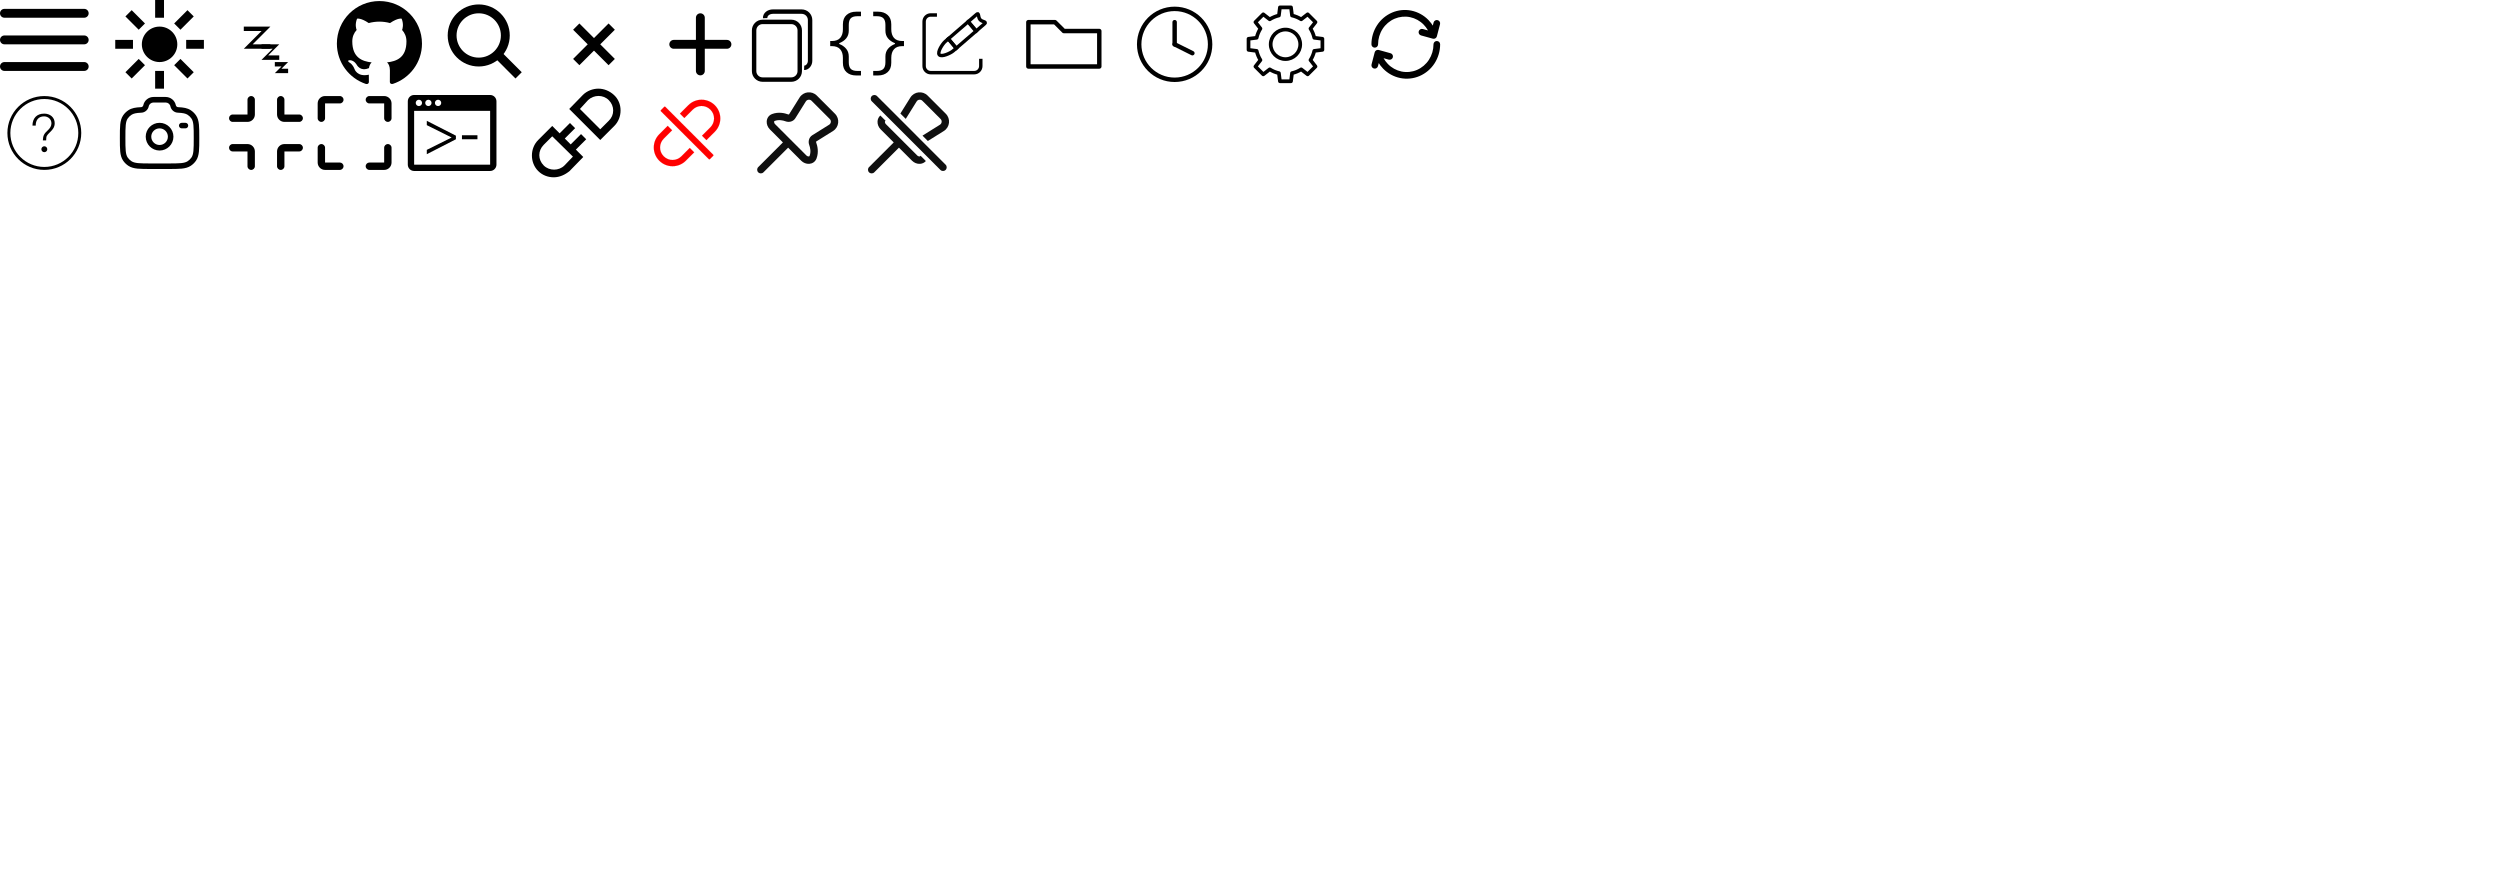
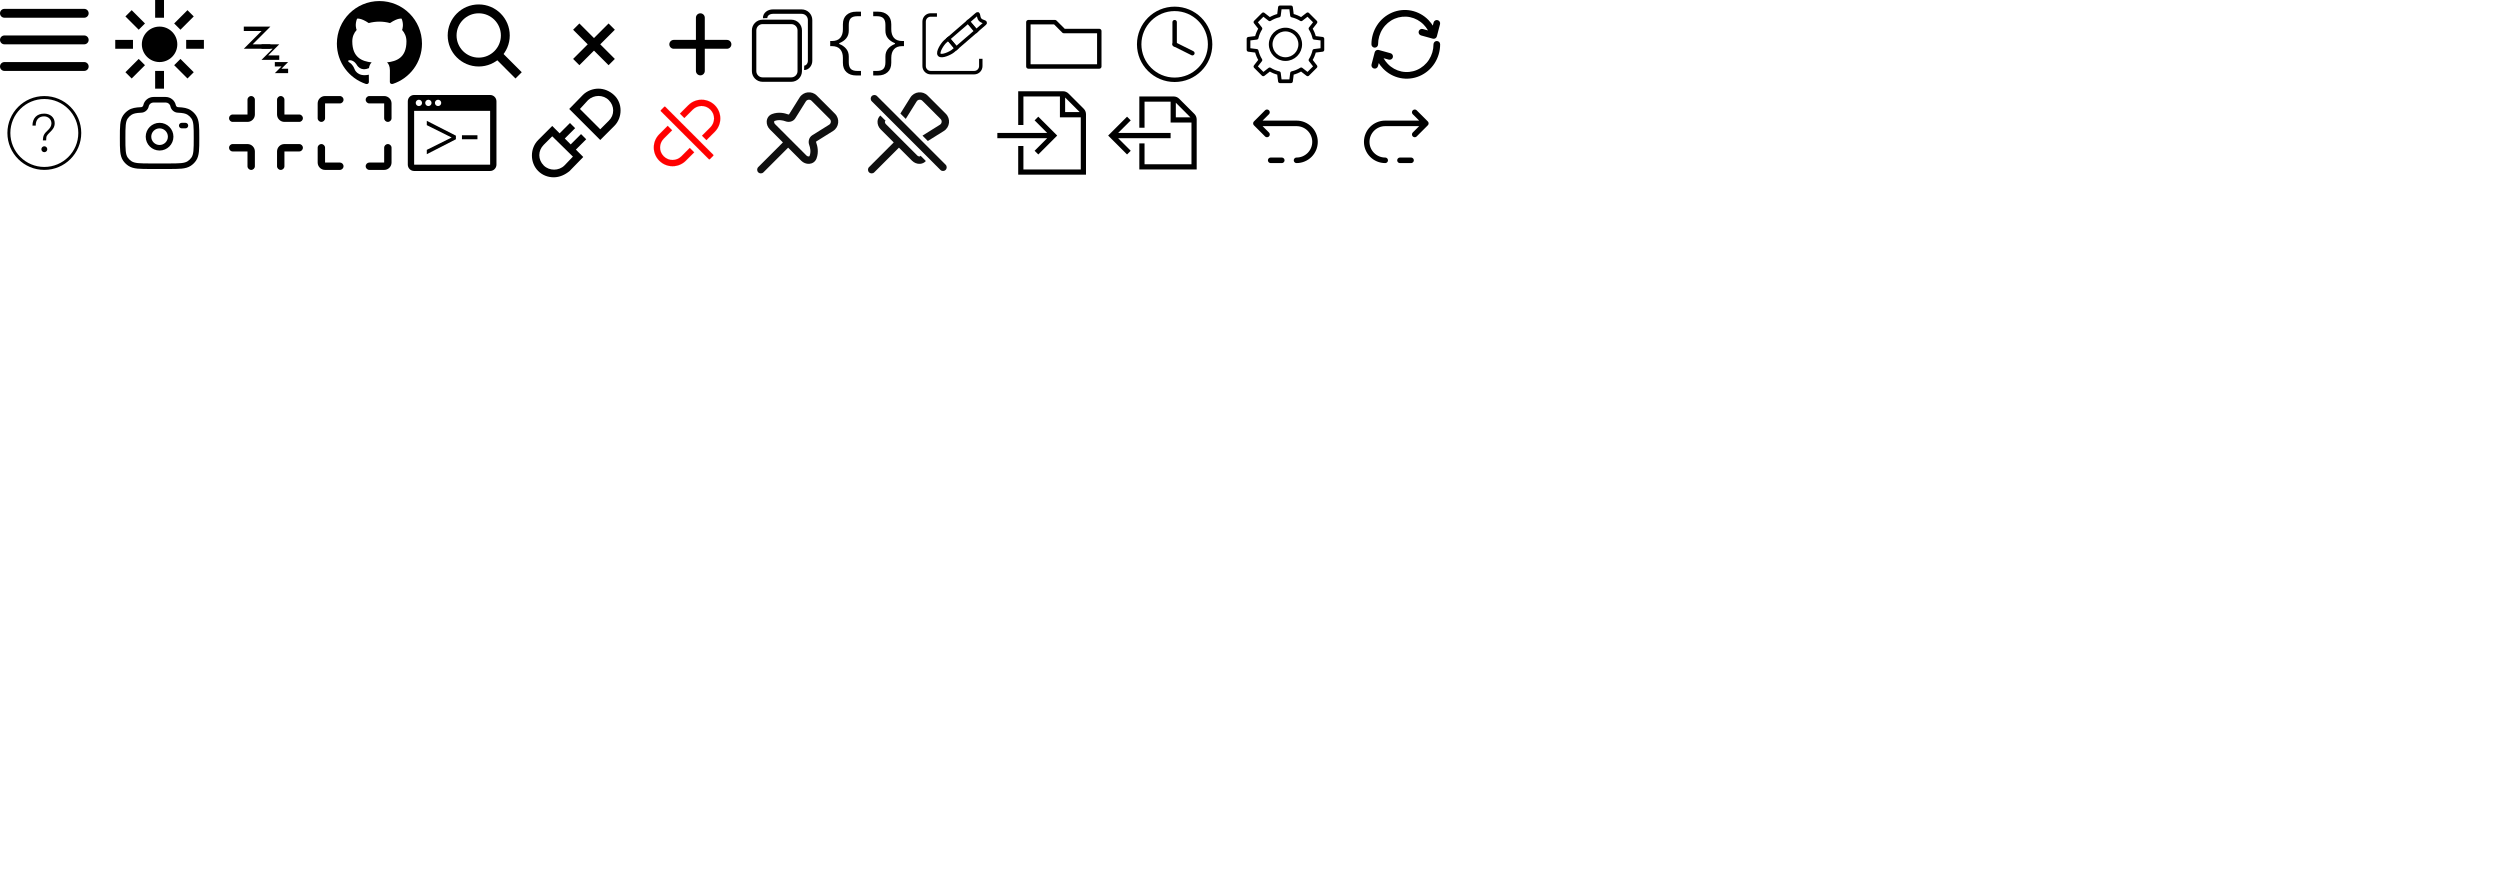
<svg xmlns="http://www.w3.org/2000/svg" width="564" height="200" viewBox="0 0 564 200" fill="#000000" version="1.1" id="svg17">
  <defs id="defs17" />
  <g transform="translate(0, 2)" id="g3">
    <rect x="0" y="0" width="20" height="2" rx="1" id="rect1" />
    <rect x="0" y="6" width="20" height="2" rx="1" id="rect2" />
    <rect x="0" y="12" width="20" height="2" rx="1" id="rect3" />
  </g>
  <g transform="translate(26, 0)" id="g10">
    <circle cx="10" cy="10" r="4" id="circle3" />
    <line x1="10" y1="0" x2="10" y2="4" stroke="#000000" stroke-width="2" id="line3" />
    <line x1="10" y1="16" x2="10" y2="20" stroke="#000000" stroke-width="2" id="line4" />
    <line x1="0" y1="10" x2="4" y2="10" stroke="#000000" stroke-width="2" id="line5" />
    <line x1="16" y1="10" x2="20" y2="10" stroke="#000000" stroke-width="2" id="line6" />
    <line x1="3" y1="3" x2="6" y2="6" stroke="#000000" stroke-width="2" id="line7" />
    <line x1="14" y1="14" x2="17" y2="17" stroke="#000000" stroke-width="2" id="line8" />
    <line x1="3" y1="17" x2="6" y2="14" stroke="#000000" stroke-width="2" id="line9" />
    <line x1="14" y1="6" x2="17" y2="3" stroke="#000000" stroke-width="2" id="line10" />
  </g>
  <g transform="translate(52, 2)" id="g12">
    <path d="M3 4h6l-4 4h4v1H3l4-4H3V4z" fill="#000000" id="path10" />
    <path d="M7 8h4l-2.5 2.5h2.5v1H7l2.5-2.5H7V8z" fill="#000000" id="path11" />
    <path d="M10 12h3l-1.5 1.5h1.5v1h-3l1.5-1.5H10V12z" fill="#000000" id="path12" />
  </g>
  <g transform="translate(76, 0)" id="g13">
    <path fill="#000000" transform="scale(0.8)" d="M12 .297c-6.63 0-12 5.373-12 12c0 5.303 3.438 9.8 8.205 11.385c.6.113.82-.258.82-.577c0-.285-.01-1.04-.015-2.04c-3.338.724-4.042-1.61-4.042-1.61C4.422 18.07 3.633 17.7 3.633 17.7c-1.087-.744.084-.729.084-.729c1.205.084 1.838 1.236 1.838 1.236c1.07 1.835 2.809 1.305 3.495.998c.108-.776.417-1.305.76-1.605c-2.665-.3-5.466-1.332-5.466-5.93c0-1.31.465-2.38 1.235-3.22c-.135-.303-.54-1.523.105-3.176c0 0 1.005-.322 3.3 1.23c.96-.267 1.98-.399 3-.405c1.02.006 2.04.138 3 .405c2.28-1.552 3.285-1.23 3.285-1.23c.645 1.653.24 2.873.12 3.176c.765.84 1.23 1.91 1.23 3.22c0 4.61-2.805 5.625-5.475 5.92c.42.36.81 1.096.81 2.22c0 1.606-.015 2.896-.015 3.286c0 .315.21.69.825.57C20.565 22.092 24 17.592 24 12.297c0-6.627-5.373-12-12-12z" id="path13" />
  </g>
  <g transform="translate(100, 0)" id="g14">
    <circle cx="8" cy="8" r="6" fill="none" stroke="#000000" stroke-width="2" id="circle13" />
    <line x1="12.5" y1="12.5" x2="17" y2="17" stroke="#000000" stroke-width="2" id="line13" />
  </g>
  <g transform="translate(124, 0)" id="g15">
    <line x1="6" y1="6" x2="14" y2="14" stroke="#000000" stroke-width="2" id="line14" />
    <line x1="14" y1="6" x2="6" y2="14" stroke="#000000" stroke-width="2" id="line15" />
  </g>
  <g transform="translate(148, 0)" id="g17">
    <line x1="10" y1="4" x2="10" y2="16" stroke="#000000" stroke-width="2" stroke-linecap="round" id="line16" />
    <line x1="4" y1="10" x2="16" y2="10" stroke="#000000" stroke-width="2" stroke-linecap="round" id="line17" />
  </g>
  <g id="g20" transform="translate(-1.048536,1.677658)">
    <rect style="fill:none;stroke:#000000;stroke-opacity:1;paint-order:markers fill stroke" id="rect18" width="10.295" height="13.015" x="171.176" y="3.263" ry="1.909" />
    <path id="rect18-7" style="fill:none;stroke:#000000;stroke-opacity:1;paint-order:markers fill stroke" d="m 173.663,2.42 c -0.037,-0.889 0.819,-1.477 1.756,-1.477 v 0 h 6.477 c 1.058,0 1.909,0.851 1.909,1.909 v 9.197 c 0,0.845 -0.624,1.598 -1.341,1.569" />
  </g>
  <g id="g21">
    <path d="m 194.235,17.022 h -1.108 q -1.322,0 -2.149,-0.738 -0.82,-0.731 -0.82,-2.119 v -1.1 q 0,-1.248 -0.613,-1.949 -0.613,-0.709 -1.876,-0.709 H 187.294 V 9.254 h 0.377 q 1.263,0 1.876,-0.701 0.613,-0.709 0.613,-1.957 V 5.496 q 0,-1.388 0.82,-2.119 0.827,-0.738 2.149,-0.738 h 1.108 v 1.019 h -0.842 q -1.004,0 -1.462,0.465 -0.45,0.465 -0.45,1.499 v 1.292 q 0,1.026 -0.569,1.728 -0.569,0.694 -1.58,1.1 v 0.177 q 1.012,0.406 1.58,1.108 0.569,0.694 0.569,1.72 v 1.292 q 0,1.034 0.45,1.499 0.458,0.465 1.462,0.465 h 0.842 z m 9.702,-6.616 h -0.377 q -1.263,0 -1.876,0.709 -0.613,0.701 -0.613,1.949 v 1.1 q 0,1.388 -0.827,2.119 -0.82,0.738 -2.141,0.738 h -1.108 V 16.003 h 0.842 q 1.004,0 1.455,-0.465 0.458,-0.465 0.458,-1.499 v -1.292 q 0,-1.026 0.569,-1.72 0.569,-0.701 1.58,-1.108 v -0.177 q -1.012,-0.406 -1.58,-1.1 -0.569,-0.701 -0.569,-1.728 V 5.621 q 0,-1.034 -0.458,-1.499 -0.45,-0.465 -1.455,-0.465 h -0.842 V 2.638 h 1.108 q 1.322,0 2.141,0.738 0.827,0.731 0.827,2.119 v 1.1 q 0,1.248 0.613,1.957 0.613,0.701 1.876,0.701 h 0.377 z" id="text20" style="fill:#000000;stroke-width:1.26;paint-order:markers fill stroke" aria-label="{}" />
  </g>
  <g id="g7" transform="matrix(0.7727079,0,0,0.7819603,46.93265,1.894372)">
    <path id="rect4" style="fill:none;stroke:#000000;stroke-opacity:1;paint-order:markers fill stroke" d="m 225.616,14.537 v 2.092 c 0,1.058 -0.851,1.909 -1.909,1.909 h -12.73 c -1.058,0 -1.909,-0.851 -1.909,-1.909 V 3.808 c 0,-1.058 0.851,-1.909 1.909,-1.909 v 0 l 1.838,1e-7" />
    <g id="g6" transform="rotate(-40.48768,225.7767,14.40388)">
      <rect style="fill:none;stroke:#000000;stroke-opacity:1;paint-order:markers fill stroke" id="rect5" width="7.541" height="3.57" x="222.116" y="3.863" ry="0" />
      <path id="rect5-2" style="fill:none;stroke:#000000;stroke-opacity:1;paint-order:markers fill stroke" d="m 229.779,7.433 h 3.18 c 0.989,0 -0.215,-0.796 -0.215,-1.785 0,-0.989 1.204,-1.785 0.215,-1.785 h -3.18 z" />
      <path id="rect5-2-9" style="fill:none;stroke:#000000;stroke-opacity:1;paint-order:markers fill stroke" d="m 222.071,3.862 h -1.18 c -0.989,0 -3.785,0.796 -3.785,1.785 0,0.989 2.796,1.785 3.785,1.785 h 1.18 z" />
    </g>
  </g>
  <g transform="translate(230, -1)">
    <path d="M2 6h6l2 2h8v8H2z" fill="none" stroke="#000000" stroke-width="1" stroke-linejoin="round" />
  </g>
  <g transform="translate(255, 0)">
    <circle cx="10" cy="10" r="8" fill="none" stroke="#000000" stroke-width="1" />
    <line x1="10" y1="10" x2="10" y2="5" stroke="#000000" stroke-width="1" stroke-linecap="round" />
    <line x1="10" y1="10" x2="14" y2="12" stroke="#000000" stroke-width="1" stroke-linecap="round" />
  </g>
  <g transform="translate(280, 0)">
    <svg width="20px" height="20px" viewBox="0 0 24 24" fill="none">
      <rect width="24" height="24" fill="none" />
      <path d="M13.5 2L13.996 1.938C13.965 1.688 13.752 1.5 13.5 1.5V2ZM10.5 2V1.5C10.248 1.5 10.035 1.688 10.004 1.938L10.5 2ZM13.775 4.198L13.279 4.26C13.305 4.468 13.459 4.639 13.664 4.685L13.775 4.198ZM16.262 5.228L15.995 5.651C16.173 5.764 16.402 5.752 16.569 5.623L16.262 5.228ZM18.01 3.868L18.364 3.515C18.186 3.336 17.902 3.319 17.703 3.474L18.01 3.868ZM20.132 5.99L20.526 6.297C20.681 6.098 20.664 5.814 20.485 5.636L20.132 5.99ZM18.772 7.738L18.377 7.431C18.248 7.598 18.236 7.827 18.349 8.005L18.772 7.738ZM19.802 10.225L19.315 10.336C19.361 10.541 19.532 10.695 19.74 10.721L19.802 10.225ZM22 10.5H22.5C22.5 10.248 22.312 10.035 22.062 10.004L22 10.5ZM22 13.5L22.062 13.996C22.312 13.965 22.5 13.752 22.5 13.5H22ZM19.802 13.775L19.74 13.279C19.532 13.305 19.361 13.459 19.315 13.664L19.802 13.775ZM18.772 16.262L18.349 15.995C18.236 16.173 18.248 16.402 18.377 16.569L18.772 16.262ZM20.132 18.01L20.485 18.364C20.664 18.186 20.681 17.902 20.526 17.703L20.132 18.01ZM18.01 20.132L17.703 20.526C17.902 20.681 18.186 20.664 18.364 20.485L18.01 20.132ZM16.262 18.772L16.569 18.377C16.402 18.248 16.173 18.236 15.995 18.349L16.262 18.772ZM13.775 19.802L13.664 19.315C13.459 19.361 13.305 19.532 13.279 19.74L13.775 19.802ZM13.5 22V22.5C13.752 22.5 13.965 22.312 13.996 22.062L13.5 22ZM10.5 22L10.004 22.062C10.035 22.312 10.248 22.5 10.5 22.5V22ZM10.225 19.802L10.721 19.74C10.695 19.532 10.541 19.361 10.336 19.315L10.225 19.802ZM7.738 18.772L8.005 18.349C7.827 18.236 7.598 18.248 7.431 18.377L7.738 18.772ZM5.99 20.132L5.636 20.485C5.814 20.664 6.098 20.681 6.297 20.526L5.99 20.132ZM3.868 18.01L3.474 17.703C3.319 17.902 3.336 18.186 3.515 18.364L3.868 18.01ZM5.228 16.262L5.623 16.569C5.752 16.402 5.764 16.173 5.651 15.995L5.228 16.262ZM4.198 13.775L4.685 13.664C4.639 13.459 4.468 13.305 4.26 13.279L4.198 13.775ZM2 13.5H1.5C1.5 13.752 1.688 13.965 1.938 13.996L2 13.5ZM2 10.5L1.938 10.004C1.688 10.035 1.5 10.248 1.5 10.5H2ZM4.198 10.225L4.26 10.721C4.468 10.695 4.639 10.541 4.685 10.336L4.198 10.225ZM5.228 7.738L5.651 8.005C5.764 7.827 5.752 7.598 5.623 7.431L5.228 7.738ZM3.868 5.99L3.515 5.636C3.336 5.814 3.319 6.098 3.474 6.297L3.868 5.99ZM5.99 3.868L6.297 3.474C6.098 3.319 5.814 3.336 5.636 3.515L5.99 3.868ZM7.738 5.228L7.431 5.623C7.598 5.752 7.827 5.764 8.005 5.651L7.738 5.228ZM10.225 4.198L10.336 4.685C10.541 4.639 10.695 4.468 10.721 4.26L10.225 4.198ZM13.5 1.5H10.5V2.5H13.5V1.5ZM14.271 4.136L13.996 1.938L13.004 2.062L13.279 4.26L14.271 4.136ZM16.528 4.805C15.728 4.301 14.837 3.925 13.885 3.71L13.664 4.685C14.503 4.875 15.289 5.206 15.995 5.651L16.528 4.805ZM16.569 5.623L18.317 4.263L17.703 3.474L15.955 4.834L16.569 5.623ZM17.657 4.222L19.778 6.343L20.485 5.636L18.364 3.515L17.657 4.222ZM19.737 5.683L18.377 7.431L19.166 8.045L20.526 6.297L19.737 5.683ZM20.29 10.115C20.075 9.163 19.699 8.272 19.195 7.472L18.349 8.005C18.794 8.711 19.125 9.497 19.315 10.336L20.29 10.115ZM22.062 10.004L19.864 9.729L19.74 10.721L21.938 10.996L22.062 10.004ZM22.5 13.5V10.5H21.5V13.5H22.5ZM19.864 14.271L22.062 13.996L21.938 13.004L19.74 13.279L19.864 14.271ZM19.195 16.528C19.699 15.728 20.075 14.837 20.29 13.885L19.315 13.664C19.125 14.503 18.794 15.289 18.349 15.995L19.195 16.528ZM20.526 17.703L19.166 15.955L18.377 16.569L19.737 18.317L20.526 17.703ZM18.364 20.485L20.485 18.364L19.778 17.657L17.657 19.778L18.364 20.485ZM15.955 19.166L17.703 20.526L18.317 19.737L16.569 18.377L15.955 19.166ZM13.885 20.29C14.837 20.075 15.728 19.699 16.528 19.195L15.995 18.349C15.289 18.794 14.503 19.125 13.664 19.315L13.885 20.29ZM13.996 22.062L14.271 19.864L13.279 19.74L13.004 21.938L13.996 22.062ZM10.5 22.5H13.5V21.5H10.5V22.5ZM9.729 19.864L10.004 22.062L10.996 21.938L10.721 19.74L9.729 19.864ZM7.472 19.195C8.272 19.699 9.163 20.075 10.115 20.29L10.336 19.315C9.497 19.125 8.711 18.794 8.005 18.349L7.472 19.195ZM6.297 20.526L8.045 19.166L7.431 18.377L5.683 19.737L6.297 20.526ZM3.515 18.364L5.636 20.485L6.343 19.778L4.222 17.657L3.515 18.364ZM4.834 15.955L3.474 17.703L4.263 18.317L5.623 16.569L4.834 15.955ZM3.71 13.885C3.925 14.837 4.301 15.728 4.805 16.528L5.651 15.995C5.206 15.289 4.875 14.503 4.685 13.664L3.71 13.885ZM1.938 13.996L4.136 14.271L4.26 13.279L2.062 13.004L1.938 13.996ZM1.5 10.5V13.5H2.5V10.5H1.5ZM4.136 9.729L1.938 10.004L2.062 10.996L4.26 10.721L4.136 9.729ZM4.805 7.472C4.301 8.272 3.925 9.163 3.71 10.115L4.685 10.336C4.875 9.497 5.206 8.711 5.651 8.005L4.805 7.472ZM3.474 6.297L4.834 8.045L5.623 7.431L4.263 5.683L3.474 6.297ZM5.636 3.515L3.515 5.636L4.222 6.343L6.343 4.222L5.636 3.515ZM8.045 4.834L6.297 3.474L5.683 4.263L7.431 5.623L8.045 4.834ZM10.115 3.71C9.163 3.925 8.272 4.301 7.472 4.805L8.005 5.651C8.711 5.206 9.497 4.875 10.336 4.685L10.115 3.71ZM10.004 1.938L9.729 4.136L10.721 4.26L10.996 2.062L10.004 1.938Z" fill="#000000" />
      <circle cx="12" cy="12" r="4" stroke="#000000" stroke-linejoin="round" />
    </svg>
  </g>
  <svg transform="translate(305, -2)" width="24px" height="24px" viewBox="0 0 24 24" fill="none">
    <g id="SVGRepo_bgCarrier" stroke-width="0" />
    <g id="SVGRepo_tracerCarrier" stroke-linecap="round" stroke-linejoin="round" />
    <g id="SVGRepo_iconCarrier">
      <path d="M4.395 12.001C4.395 12.416 4.732 12.751 5.146 12.751C5.56 12.75 5.895 12.414 5.895 12L4.395 12.001ZM6.289 8.112L6.919 8.518L6.92 8.518L6.289 8.112ZM9.335 5.534L9.04 4.844L9.039 4.845L9.335 5.534ZM13.256 5.134L13.409 4.399L13.406 4.399L13.256 5.134ZM16.73 7.051L16.19 7.571L16.191 7.572L16.73 7.051ZM17.714 10.208C17.829 10.606 18.244 10.836 18.642 10.721C19.04 10.607 19.27 10.191 19.156 9.793L17.714 10.208ZM17.709 9.812C17.605 10.213 17.846 10.622 18.246 10.726C18.647 10.831 19.057 10.59 19.161 10.189L17.709 9.812ZM19.871 7.457C19.975 7.056 19.735 6.647 19.334 6.543C18.933 6.439 18.523 6.679 18.419 7.08L19.871 7.457ZM18.235 10.723C18.634 10.834 19.048 10.6 19.158 10.2C19.268 9.801 19.034 9.388 18.635 9.278L18.235 10.723ZM15.986 8.546C15.586 8.435 15.173 8.67 15.063 9.069C14.953 9.468 15.187 9.881 15.586 9.992L15.986 8.546ZM19.895 12C19.895 11.586 19.558 11.25 19.144 11.251C18.73 11.251 18.395 11.587 18.395 12.001L19.895 12ZM18.001 15.89L17.371 15.483L17.37 15.483L18.001 15.89ZM14.955 18.468L15.251 19.157L15.251 19.157L14.955 18.468ZM11.034 18.868L10.882 19.602L10.884 19.602L11.034 18.868ZM7.56 16.951L8.1 16.43L8.099 16.43L7.56 16.951ZM6.576 13.793C6.461 13.395 6.046 13.165 5.648 13.28C5.25 13.394 5.02 13.81 5.134 14.208L6.576 13.793ZM6.581 14.189C6.685 13.788 6.445 13.379 6.044 13.275C5.643 13.171 5.233 13.411 5.129 13.812L6.581 14.189ZM4.419 16.544C4.315 16.945 4.555 17.354 4.956 17.459C5.357 17.563 5.767 17.322 5.871 16.921L4.419 16.544ZM6.055 13.278C5.656 13.167 5.242 13.402 5.132 13.801C5.022 14.2 5.256 14.613 5.655 14.723L6.055 13.278ZM8.304 15.456C8.704 15.566 9.117 15.332 9.227 14.932C9.337 14.533 9.103 14.12 8.704 14.01L8.304 15.456ZM5.895 12C5.894 10.765 6.249 9.556 6.919 8.518L5.659 7.705C4.832 8.985 4.394 10.477 4.395 12.001L5.895 12ZM6.92 8.518C7.575 7.5 8.519 6.701 9.631 6.223L9.039 4.845C7.653 5.441 6.476 6.437 5.659 7.705L6.92 8.518ZM9.63 6.223C10.726 5.754 11.938 5.63 13.106 5.868L13.406 4.399C11.939 4.099 10.416 4.254 9.04 4.844L9.63 6.223ZM13.104 5.868C14.28 6.112 15.356 6.706 16.19 7.571L17.27 6.53C16.226 5.448 14.881 4.705 13.409 4.399L13.104 5.868ZM16.191 7.572C16.907 8.313 17.43 9.218 17.714 10.208L19.156 9.793C18.803 8.568 18.156 7.447 17.269 6.529L16.191 7.572ZM19.161 10.189L19.871 7.457L18.419 7.08L17.709 9.812L19.161 10.189ZM18.635 9.278L15.986 8.546L15.586 9.992L18.235 10.723L18.635 9.278ZM18.395 12.001C18.396 13.236 18.041 14.445 17.371 15.483L18.631 16.296C19.458 15.016 19.896 13.524 19.895 12L18.395 12.001ZM17.37 15.483C16.715 16.501 15.771 17.3 14.659 17.779L15.251 19.157C16.637 18.56 17.814 17.564 18.631 16.296L17.37 15.483ZM14.66 17.778C13.564 18.248 12.352 18.371 11.184 18.133L10.884 19.602C12.351 19.902 13.874 19.747 15.251 19.157L14.66 17.778ZM11.187 18.133C10.01 17.889 8.934 17.295 8.1 16.43L7.02 17.471C8.064 18.554 9.409 19.296 10.882 19.602L11.187 18.133ZM8.099 16.43C7.384 15.689 6.86 14.784 6.576 13.793L5.134 14.208C5.487 15.434 6.134 16.555 7.021 17.472L8.099 16.43ZM5.129 13.812L4.419 16.544L5.871 16.921L6.581 14.189L5.129 13.812ZM5.655 14.723L8.304 15.456L8.704 14.01L6.055 13.278L5.655 14.723Z" fill="#000000" />
    </g>
  </svg>
  <svg transform="translate(0, 20)" width="20px" height="20px" viewBox="0 0 32 32" version="1.1" fill="#000000">
    <g id="SVGRepo_bgCarrier" stroke-width="0" />
    <g id="SVGRepo_tracerCarrier" stroke-linecap="round" stroke-linejoin="round" />
    <g id="SVGRepo_iconCarrier">
      <g id="icomoon-ignore"> </g>
      <path d="M16 2.672c-7.361 0-13.328 5.967-13.328 13.328s5.967 13.328 13.328 13.328 13.328-5.967 13.328-13.328c0-7.361-5.967-13.328-13.328-13.328zM16 28.262c-6.761 0-12.262-5.5-12.262-12.262s5.5-12.262 12.262-12.262 12.262 5.5 12.262 12.262c0 6.761-5.5 12.262-12.262 12.262z" fill="#000000"> </path>
      <path d="M15.955 9.013c-2.706 0-4.217 1.672-4.236 4.322h1.176c-0.037-1.922 0.97-3.332 3.005-3.332 1.455 0 2.668 1.026 2.668 2.519 0 0.97-0.523 1.754-1.213 2.407-1.418 1.316-1.815 1.935-1.887 3.738h1.191c0.070-1.635 0.034-1.602 1.461-3.029 0.952-0.896 1.623-1.792 1.623-3.173 0-2.164-1.717-3.452-3.787-3.452z" fill="#000000"> </path>
      <path d="M16 20.799c-0.588 0-1.066 0.477-1.066 1.066 0 0.589 0.478 1.066 1.066 1.066s1.066-0.477 1.066-1.066c0-0.588-0.477-1.066-1.066-1.066z" fill="#000000"> </path>
    </g>
  </svg>
  <svg transform="translate(26, 20)" width="20px" height="20px" viewBox="0 0 24 24" fill="none">
    <g id="SVGRepo_bgCarrier" stroke-width="0" />
    <g id="SVGRepo_tracerCarrier" stroke-linecap="round" stroke-linejoin="round" />
    <g id="SVGRepo_iconCarrier">
      <path fill-rule="evenodd" clip-rule="evenodd" d="M7.598 4.487C7.865 3.177 9.031 2.25 10.366 2.25H13.634C14.969 2.25 16.135 3.177 16.402 4.487C16.463 4.789 16.737 5.011 17.022 5.011H17.038L17.055 5.012C18.458 5.073 19.536 5.245 20.436 5.836C21.003 6.208 21.491 6.686 21.871 7.245C22.344 7.939 22.552 8.737 22.652 9.701C22.75 10.644 22.75 11.825 22.75 13.321V13.406C22.75 14.902 22.75 16.084 22.652 17.026C22.552 17.99 22.344 18.788 21.871 19.483C21.491 20.041 21.003 20.52 20.436 20.892C19.733 21.353 18.926 21.557 17.948 21.654C16.99 21.75 15.789 21.75 14.263 21.75H9.737C8.211 21.75 7.01 21.75 6.052 21.654C5.074 21.557 4.267 21.353 3.564 20.892C2.997 20.52 2.509 20.041 2.129 19.483C1.656 18.788 1.448 17.99 1.348 17.026C1.25 16.084 1.25 14.902 1.25 13.406V13.321C1.25 11.825 1.25 10.644 1.348 9.701C1.448 8.737 1.656 7.939 2.129 7.245C2.509 6.686 2.997 6.208 3.564 5.836C4.464 5.245 5.542 5.073 6.945 5.012L6.962 5.011H6.978C7.263 5.011 7.537 4.789 7.598 4.487ZM10.366 3.75C9.725 3.75 9.189 4.193 9.068 4.786C8.873 5.747 8.021 6.502 6.996 6.511C5.648 6.571 4.925 6.736 4.387 7.09C3.983 7.355 3.638 7.694 3.369 8.089C3.093 8.494 2.927 9.013 2.84 9.856C2.751 10.712 2.75 11.816 2.75 13.364C2.75 14.912 2.751 16.015 2.84 16.871C2.927 17.714 3.093 18.233 3.369 18.639C3.638 19.033 3.983 19.373 4.387 19.637C4.804 19.911 5.338 20.076 6.201 20.162C7.075 20.249 8.202 20.25 9.778 20.25H14.222C15.798 20.25 16.924 20.249 17.799 20.162C18.662 20.076 19.196 19.911 19.613 19.637C20.017 19.373 20.363 19.033 20.631 18.639C20.907 18.233 21.073 17.714 21.16 16.871C21.249 16.015 21.25 14.912 21.25 13.364C21.25 11.816 21.249 10.712 21.16 9.856C21.073 9.013 20.907 8.494 20.631 8.089C20.363 7.694 20.017 7.355 19.613 7.09C19.075 6.736 18.352 6.571 17.004 6.511C15.979 6.502 15.127 5.747 14.932 4.786C14.811 4.193 14.275 3.75 13.634 3.75H10.366ZM12 10.75C10.757 10.75 9.75 11.757 9.75 13C9.75 14.243 10.757 15.25 12 15.25C13.243 15.25 14.25 14.243 14.25 13C14.25 11.757 13.243 10.75 12 10.75ZM8.25 13C8.25 10.929 9.929 9.25 12 9.25C14.071 9.25 15.75 10.929 15.75 13C15.75 15.071 14.071 16.75 12 16.75C9.929 16.75 8.25 15.071 8.25 13ZM17.25 10C17.25 9.586 17.586 9.25 18 9.25H19C19.414 9.25 19.75 9.586 19.75 10C19.75 10.414 19.414 10.75 19 10.75H18C17.586 10.75 17.25 10.414 17.25 10Z" fill="#000000" />
    </g>
  </svg>
  <svg transform="translate(50, 20)" width="20px" height="20px" viewBox="0 0 24 24" fill="none">
    <g id="SVGRepo_bgCarrier" stroke-width="0" />
    <g id="SVGRepo_tracerCarrier" stroke-linecap="round" stroke-linejoin="round" />
    <g id="SVGRepo_iconCarrier">
      <path d="M7 9C8.105 9 9 8.105 9 7V3C9 2.448 8.552 2 8 2C7.448 2 7 2.448 7 3V7H3C2.448 7 2 7.448 2 8C2 8.552 2.448 9 3 9H7Z" fill="#000000" />
      <path d="M17 9C15.895 9 15 8.105 15 7V3C15 2.448 15.448 2 16 2C16.552 2 17 2.448 17 3V7H21C21.552 7 22 7.448 22 8C22 8.552 21.552 9 21 9H17Z" fill="#000000" />
      <path d="M17 15C15.895 15 15 15.895 15 17V21C15 21.552 15.448 22 16 22C16.552 22 17 21.552 17 21V17H21C21.552 17 22 16.552 22 16C22 15.448 21.552 15 21 15H17Z" fill="#000000" />
      <path d="M9 17C9 15.895 8.105 15 7 15H3C2.448 15 2 15.448 2 16C2 16.552 2.448 17 3 17H7V21C7 21.552 7.448 22 8 22C8.552 22 9 21.552 9 21V17Z" fill="#000000" />
    </g>
  </svg>
  <svg transform="translate(70, 20)" width="20px" height="20px" viewBox="0 0 24 24" fill="none">
    <g id="SVGRepo_bgCarrier" stroke-width="0" />
    <g id="SVGRepo_tracerCarrier" stroke-linecap="round" stroke-linejoin="round" />
    <g id="SVGRepo_iconCarrier">
      <path d="M4 2C2.895 2 2 2.895 2 4V8C2 8.552 2.448 9 3 9C3.552 9 4 8.552 4 8V4H8C8.552 4 9 3.552 9 3C9 2.448 8.552 2 8 2H4Z" fill="#000000" />
      <path d="M20 2C21.105 2 22 2.895 22 4V8C22 8.552 21.552 9 21 9C20.448 9 20 8.552 20 8V4H16C15.448 4 15 3.552 15 3C15 2.448 15.448 2 16 2H20Z" fill="#000000" />
      <path d="M20 22C21.105 22 22 21.105 22 20V16C22 15.448 21.552 15 21 15C20.448 15 20 15.448 20 16V20H16C15.448 20 15 20.448 15 21C15 21.552 15.448 22 16 22H20Z" fill="#000000" />
      <path d="M2 20C2 21.105 2.895 22 4 22H8C8.552 22 9 21.552 9 21C9 20.448 8.552 20 8 20H4V16C4 15.448 3.552 15 3 15C2.448 15 2 15.448 2 16V20Z" fill="#000000" />
    </g>
  </svg>
  <svg fill="#000000" transform="translate(92, 20)" width="20px" height="20px" version="1.1" id="Capa_1" viewBox="0 0 27.269 27.269" xml:space="preserve">
    <g id="SVGRepo_bgCarrier" stroke-width="0" />
    <g id="SVGRepo_tracerCarrier" stroke-linecap="round" stroke-linejoin="round" />
    <g id="SVGRepo_iconCarrier">
      <g>
        <path d="M25.322,1.947H1.949C0.869,1.947,0,2.818,0,3.898v19.477c0,1.074,0.869,1.947,1.949,1.947h23.373 c1.07,0,1.947-0.873,1.947-1.947V3.898C27.27,2.818,26.393,1.947,25.322,1.947z M9.312,3.41c0.537,0,0.973,0.436,0.973,0.975 c0,0.537-0.436,0.973-0.973,0.973c-0.539,0-0.975-0.436-0.975-0.973C8.338,3.845,8.773,3.41,9.312,3.41z M6.33,3.41 c0.537,0,0.975,0.436,0.975,0.975c0,0.537-0.438,0.973-0.975,0.973c-0.539,0-0.975-0.436-0.975-0.973 C5.355,3.845,5.791,3.41,6.33,3.41z M3.406,3.41c0.541,0,0.975,0.436,0.975,0.975c0,0.537-0.434,0.973-0.975,0.973 c-0.535,0-0.971-0.436-0.971-0.973C2.436,3.845,2.871,3.41,3.406,3.41z M25.322,23.375H1.949V6.838h23.373 C25.322,6.838,25.322,23.375,25.322,23.375z" />
        <path d="M14.797,15.566L5.844,20.16v-1.332l7.602-3.781v-0.039l-7.602-3.782V9.894l8.953,4.572V15.566z" />
        <path d="M21.422,14.334v1.232h-4.764v-1.232H21.422z" />
        <g> </g>
        <g> </g>
        <g> </g>
        <g> </g>
        <g> </g>
        <g> </g>
        <g> </g>
        <g> </g>
        <g> </g>
        <g> </g>
        <g> </g>
        <g> </g>
        <g> </g>
        <g> </g>
        <g> </g>
      </g>
    </g>
  </svg>
  <svg fill="#000000" transform="translate(120, 20)" height="20px" width="20px" version="1.1" id="XMLID_127_" viewBox="0 0 24 24" xml:space="preserve">
    <g id="SVGRepo_bgCarrier" stroke-width="0" />
    <g id="SVGRepo_tracerCarrier" stroke-linecap="round" stroke-linejoin="round" />
    <g id="SVGRepo_iconCarrier">
      <g id="connect">
        <g>
          <path d="M5.9,24c-1.6,0-3.1-0.6-4.2-1.7C0.6,21.2,0,19.7,0,18.1c0-1.6,0.6-3.1,1.7-4.2l3.8-3.8l2,2l2.8-2.8l1.4,1.4l-2.8,2.8 l1.6,1.6l2.8-2.8l1.4,1.4l-2.8,2.8l2,2l-3.7,3.8C9,23.3,7.5,24,5.9,24z M5.5,12.9l-2.3,2.3C2.4,16,2,17,2,18s0.4,2,1.2,2.8 c1.5,1.5,4.1,1.5,5.6,0l2.3-2.4L5.5,12.9z M18.5,13.9l-8.4-8.4l3.7-3.8C14.9,0.6,16.5,0,18,0c1.5,0,3,0.6,4.2,1.7 C23.4,2.8,24,4.3,24,5.9s-0.6,3.1-1.7,4.2L18.5,13.9z M13,5.5l5.5,5.5l2.3-2.3C21.6,7.9,22,7,22,5.9c0-1-0.4-2-1.2-2.8 c-1.5-1.5-4-1.5-5.6,0L13,5.5z" />
        </g>
      </g>
    </g>
  </svg>
  <svg fill="#ff0000" transform="translate(145, 20)" width="20px" height="20px" viewBox="0 0 1024 1024" class="icon" stroke="#ff0000">
    <g id="SVGRepo_bgCarrier" stroke-width="0" />
    <g id="SVGRepo_tracerCarrier" stroke-linecap="round" stroke-linejoin="round" />
    <g id="SVGRepo_iconCarrier">
      <path d="M832.6 191.4c-84.6-84.6-221.5-84.6-306 0l-96.9 96.9 51 51 96.9-96.9c53.8-53.8 144.6-59.5 204 0 59.5 59.5 53.8 150.2 0 204l-96.9 96.9 51.1 51.1 96.9-96.9c84.4-84.6 84.4-221.5-.1-306.1zM446.5 781.6c-53.8 53.8-144.6 59.5-204 0-59.5-59.5-53.8-150.2 0-204l96.9-96.9-51.1-51.1-96.9 96.9c-84.6 84.6-84.6 221.5 0 306s221.5 84.6 306 0l96.9-96.9-51-51-96.8 97zM260.3 209.4a8.03 8.03 0 0 0-11.3 0L209.4 249a8.03 8.03 0 0 0 0 11.3l554.4 554.4c3.1 3.1 8.2 3.1 11.3 0l39.6-39.6c3.1-3.1 3.1-8.2 0-11.3L260.3 209.4z" />
    </g>
  </svg>
  <svg transform="translate(170, 20)" width="20px" height="20px" viewBox="0 0 24 24" fill="none">
    <g id="SVGRepo_bgCarrier" stroke-width="0" />
    <g id="SVGRepo_tracerCarrier" stroke-linecap="round" stroke-linejoin="round" />
    <g id="SVGRepo_iconCarrier">
      <path fill-rule="evenodd" clip-rule="evenodd" d="M17.122 1.87C15.757 0.506 13.478 0.766 12.456 2.403L9.611 6.959C9.61 6.96 9.609 6.962 9.604 6.965C9.597 6.97 9.583 6.978 9.56 6.985C9.509 6.999 9.442 6.998 9.383 6.976C8.412 6.616 6.745 6.221 5.014 6.873C4.081 7.224 3.616 8.032 3.565 8.852C3.517 9.635 3.833 10.44 4.414 11.021L7.95 14.556L1.27 21.236C0.879 21.627 0.879 22.26 1.27 22.651C1.66 23.041 2.293 23.041 2.684 22.651L9.364 15.97L12.899 19.506C13.481 20.087 14.285 20.404 15.068 20.355C15.888 20.304 16.697 19.839 17.048 18.907C17.7 17.175 17.304 15.509 16.944 14.537C16.922 14.478 16.921 14.411 16.936 14.36C16.942 14.337 16.95 14.323 16.955 14.316C16.959 14.311 16.961 14.31 16.961 14.31L21.518 11.464C23.155 10.442 23.415 8.163 22.05 6.799L17.122 1.87ZM14.152 3.462C14.493 2.916 15.253 2.83 15.708 3.284L20.636 8.213C21.091 8.668 21.004 9.427 20.458 9.768L15.902 12.613C14.957 13.203 14.747 14.364 15.069 15.233C15.355 16.004 15.583 17.122 15.176 18.201C15.148 18.275 15.117 18.302 15.098 18.315C15.074 18.332 15.027 18.354 14.944 18.359C14.767 18.37 14.514 18.292 14.314 18.092L5.828 9.607C5.629 9.407 5.55 9.153 5.561 8.976C5.567 8.894 5.589 8.846 5.605 8.822C5.619 8.803 5.645 8.772 5.719 8.744C6.799 8.337 7.917 8.565 8.688 8.851C9.557 9.173 10.717 8.963 11.307 8.018L14.152 3.462Z" fill="#0F0F0F" />
    </g>
  </svg>
  <svg width="20px" height="20px" viewBox="0 0 24 24" fill="none" transform="translate(195, 20)">
    <g id="SVGRepo_bgCarrier" stroke-width="0" />
    <g id="SVGRepo_tracerCarrier" stroke-linecap="round" stroke-linejoin="round" />
    <g id="SVGRepo_iconCarrier">
      <path d="M17.122 1.87C15.757 0.506 13.478 0.766 12.456 2.403L9.752 6.733L11.197 8.178C11.236 8.127 11.272 8.074 11.307 8.018L14.152 3.462C14.493 2.916 15.253 2.83 15.708 3.284L20.636 8.213C21.091 8.668 21.004 9.427 20.458 9.768L15.902 12.613C15.846 12.648 15.793 12.685 15.742 12.723L17.187 14.168L21.518 11.464C23.155 10.442 23.415 8.163 22.05 6.799L17.122 1.87Z" fill="#0F0F0F" />
      <path d="M3.565 8.852C3.602 8.266 3.85 7.686 4.329 7.274L5.777 8.723C5.758 8.73 5.738 8.737 5.719 8.744C5.645 8.772 5.619 8.803 5.605 8.822C5.589 8.846 5.567 8.894 5.561 8.976C5.55 9.153 5.629 9.407 5.828 9.607L14.314 18.092C14.514 18.292 14.767 18.37 14.944 18.359C15.027 18.354 15.074 18.332 15.098 18.315C15.117 18.302 15.148 18.275 15.176 18.201C15.184 18.182 15.191 18.163 15.198 18.143L16.646 19.591C16.235 20.071 15.654 20.319 15.068 20.355C14.285 20.404 13.481 20.087 12.899 19.506L9.364 15.97L2.684 22.651C2.293 23.041 1.66 23.041 1.27 22.651C0.879 22.26 0.879 21.627 1.27 21.236L7.95 14.556L4.414 11.021C3.833 10.44 3.517 9.635 3.565 8.852Z" fill="#0F0F0F" />
      <path d="M2.008 2.008C1.617 2.398 1.617 3.032 2.008 3.422L20.586 22C20.977 22.391 21.61 22.391 22 22C22.391 21.61 22.391 20.977 22 20.586L3.422 2.008C3.032 1.617 2.398 1.617 2.008 2.008Z" fill="#0F0F0F" />
    </g>
  </svg>
+   <svg fill="#000000" transform="translate(225, 20)" width="20px" height="20px" viewBox="0 0 1920 1920">
+     <g id="SVGRepo_bgCarrier" stroke-width="0" />
+     <g id="SVGRepo_tracerCarrier" stroke-linecap="round" stroke-linejoin="round" />
+     <g id="SVGRepo_iconCarrier">
+       <path d="m807.186 686.592 272.864 272.864H0v112.94h1080.05l-272.864 272.978 79.736 79.849 409.296-409.183-409.296-409.184-79.736 79.736ZM1870.419 434.69l-329.221-329.11C1509.688 74.07 1465.979 56 1421.48 56H451.773v730.612h112.94V168.941h790.584v451.762h451.762v1129.405H564.714v-508.233h-112.94v621.173H1920V554.52c0-45.176-17.619-87.754-49.58-119.83Zm-402.181-242.37 315.443 315.442h-315.443V192.319Z" fill-rule="evenodd" />
+     </g>
+   </svg>
+   <svg fill="#000000" transform="translate(250, 20)" width="20px" height="20px" viewBox="0 0 1920 1920">
+     <g id="SVGRepo_bgCarrier" stroke-width="0" />
+     <g id="SVGRepo_tracerCarrier" stroke-linecap="round" stroke-linejoin="round" />
+     <g id="SVGRepo_iconCarrier">
+       <path d="m0 1016.081 409.186 409.073 79.85-79.736-272.867-272.979h1136.415V959.611H216.169l272.866-272.866-79.85-79.85L0 1016.082ZM1465.592 305.32l315.445 315.445h-315.445V305.32Zm402.184 242.372-329.224-329.11C1507.042 187.07 1463.334 169 1418.835 169h-743.83v677.647h112.94V281.941h564.706v451.765h451.765v903.53H787.946V1185.47H675.003v564.705h1242.353V667.522c0-44.498-18.07-88.207-49.581-119.83Z" fill-rule="evenodd" />
+     </g>
+   </svg>
+   <svg transform="translate(280, 22)" width="20px" height="20px" viewBox="0 0 24 24" fill="none">
+     <g id="SVGRepo_bgCarrier" stroke-width="0" />
+     <g id="SVGRepo_tracerCarrier" stroke-linecap="round" stroke-linejoin="round" />
+     <g id="SVGRepo_iconCarrier">
+       <path d="M4 7H15C17.761 7 20 9.239 20 12C20 14.761 17.761 17 15 17M4 7L7 4M4 7L7 10M8 17H11" stroke="#000000" stroke-width="1.5" stroke-linecap="round" stroke-linejoin="round" />
+     </g>
+   </svg>
+   <svg transform="translate(305, 22)" width="20px" height="20px" viewBox="0 0 24 24" fill="none">
+     <g id="SVGRepo_bgCarrier" stroke-width="0" />
+     <g id="SVGRepo_tracerCarrier" stroke-linecap="round" stroke-linejoin="round" />
+     <g id="SVGRepo_iconCarrier">
+       <path d="M20 7H9C6.239 7 4 9.239 4 12C4 14.761 6.239 17 9 17M20 7L17 4M20 7L17 10M16 17H13" stroke="#000000" stroke-width="1.5" stroke-linecap="round" stroke-linejoin="round" />
+     </g>
+   </svg>
</svg>
